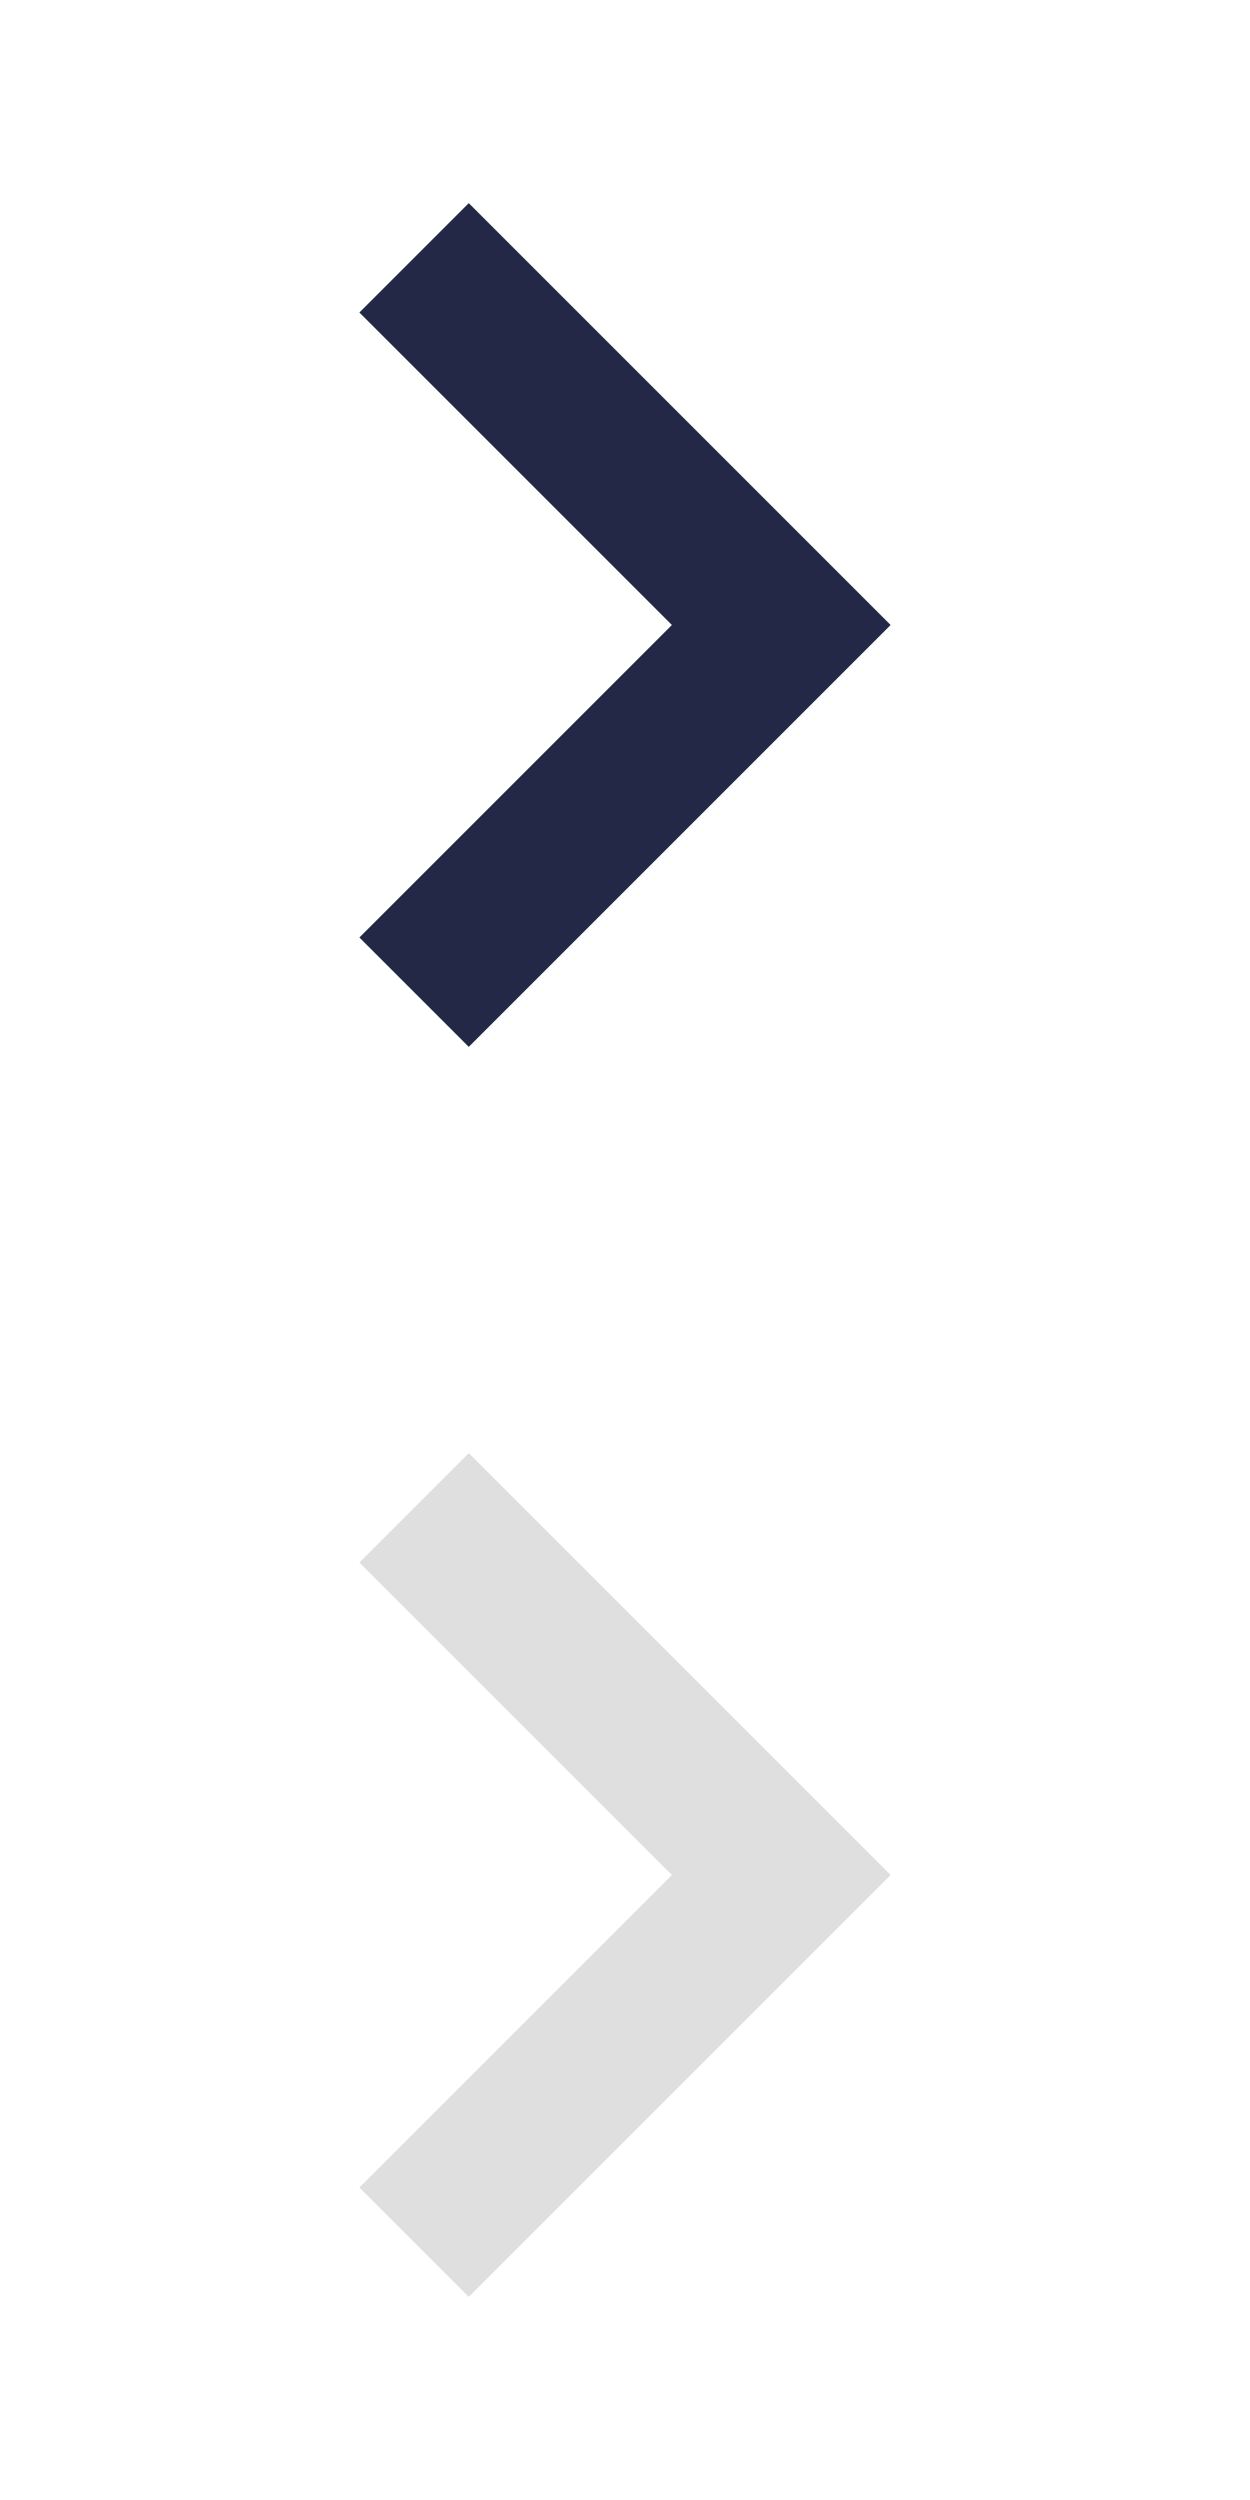
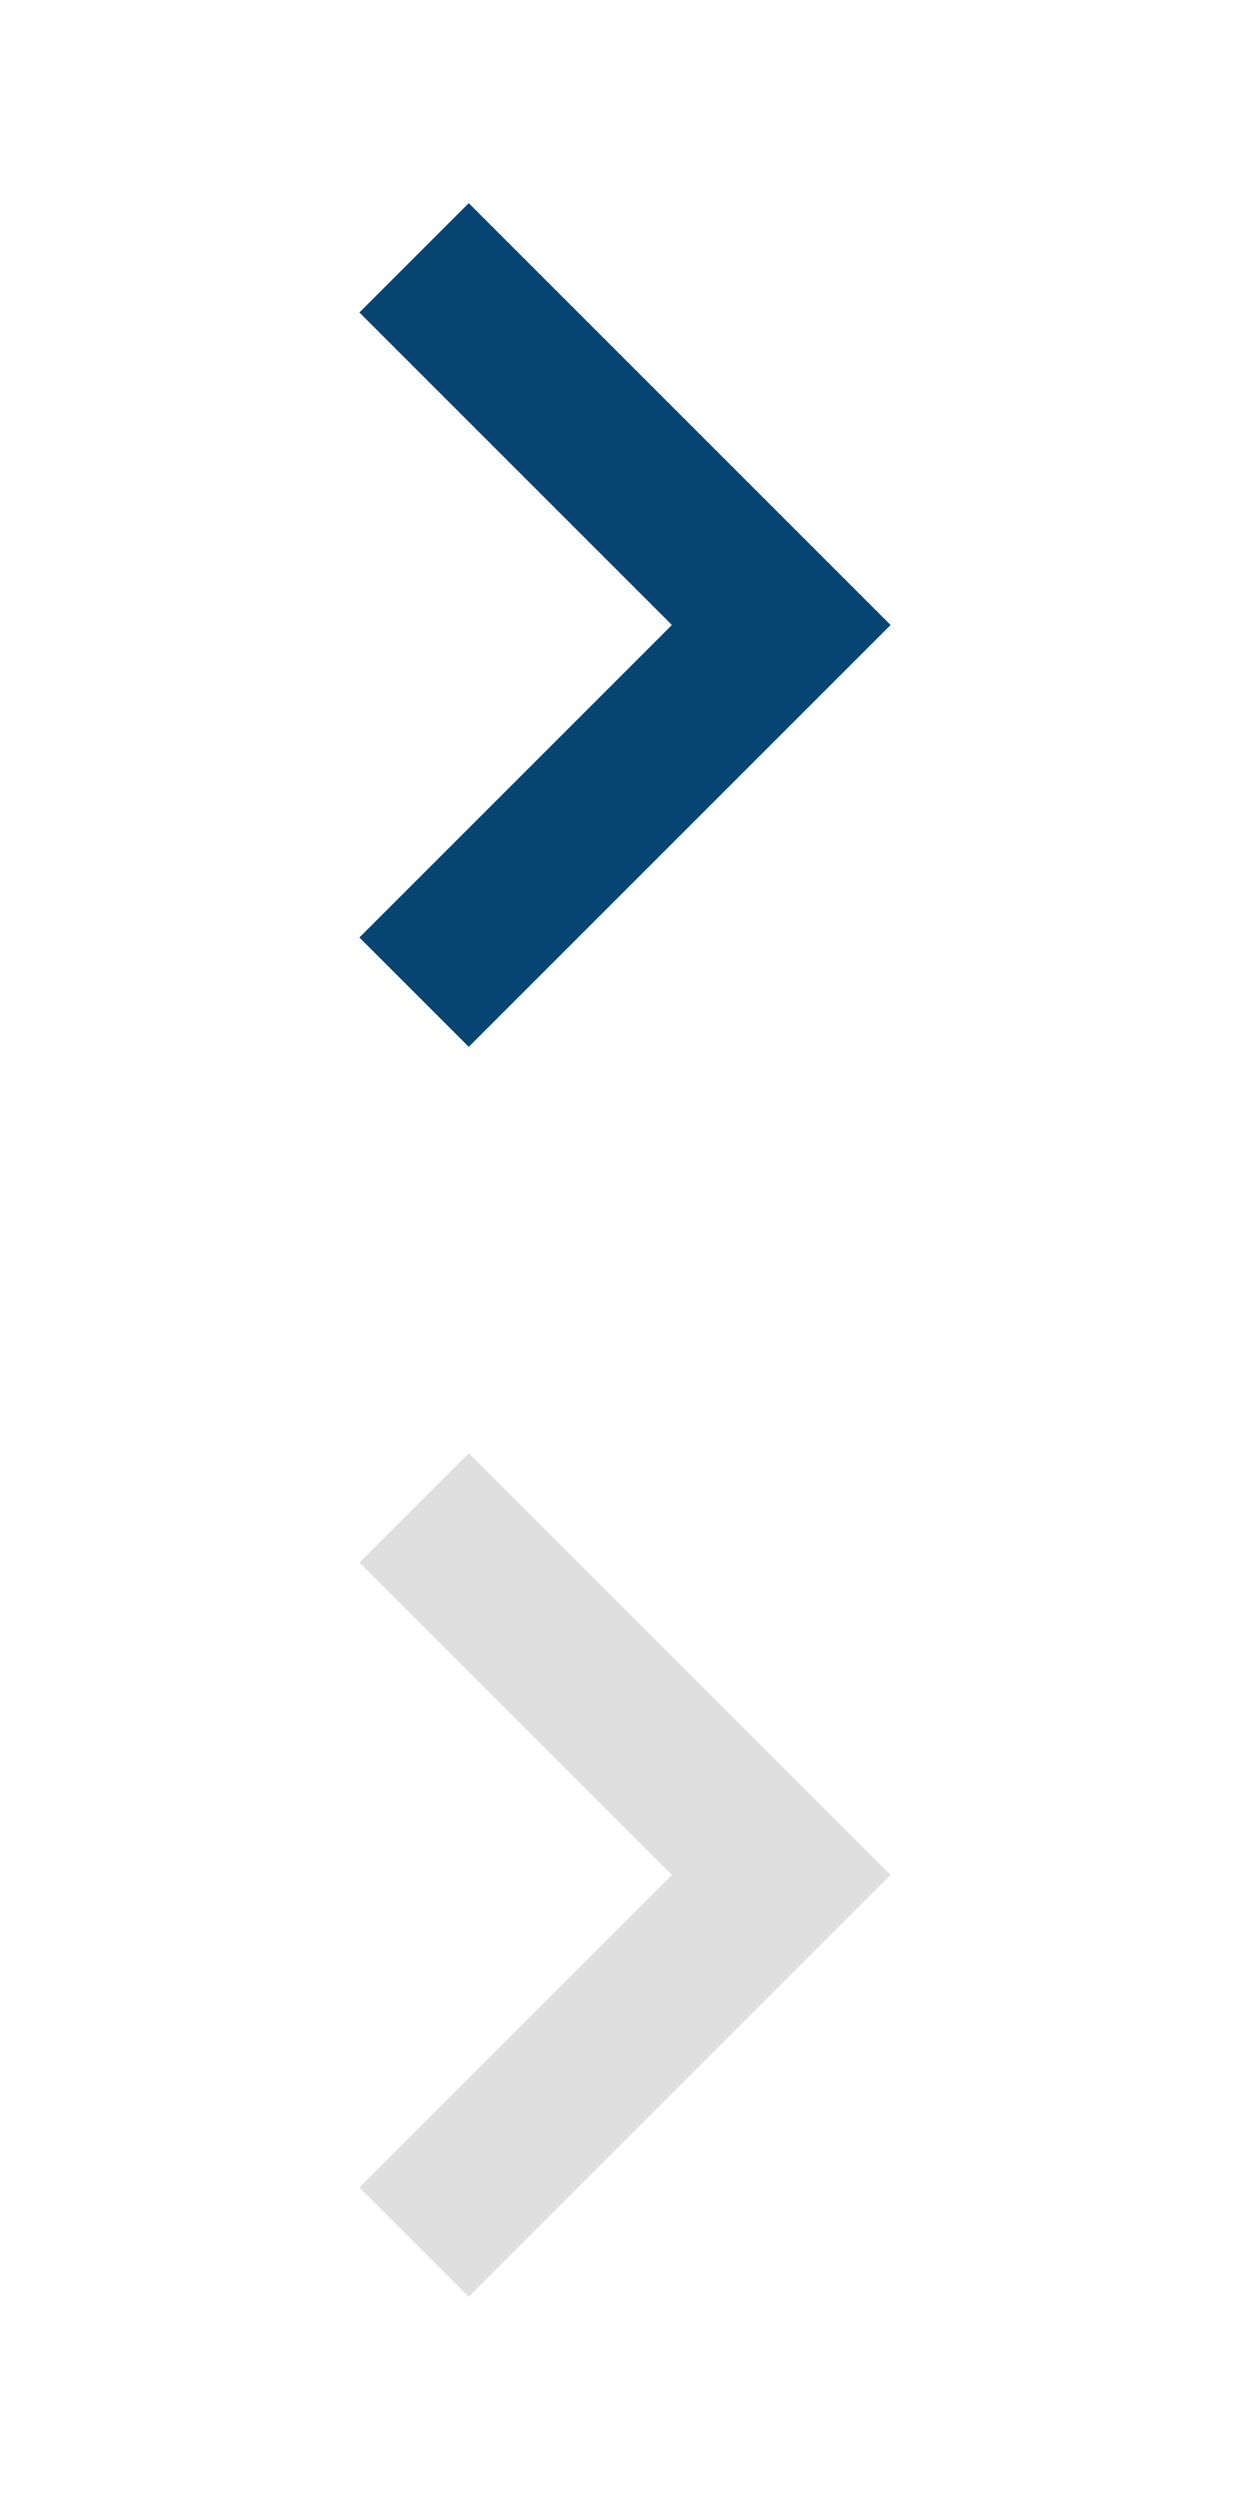
<svg xmlns="http://www.w3.org/2000/svg" version="1.1" id="Layer_1" x="0px" y="0px" width="16px" height="32px" viewBox="0 0 16 32" enable-background="new 0 0 16 32" xml:space="preserve">
  <g transform="translate(0, 0)">
-     <polygon fill="#222845" points="6,13.4 4.6,12 8.6,8 4.6,4 6,2.6 11.4,8  " />
+     <polygon fill="#054473" points="6,13.4 4.6,12 8.6,8 4.6,4 6,2.6 11.4,8  " />
  </g>
  <g transform="translate(0, 16)">
    <polygon fill="#DFDFDF" points="6,13.4 4.6,12 8.6,8 4.6,4 6,2.6 11.4,8  " />
  </g>
</svg>
